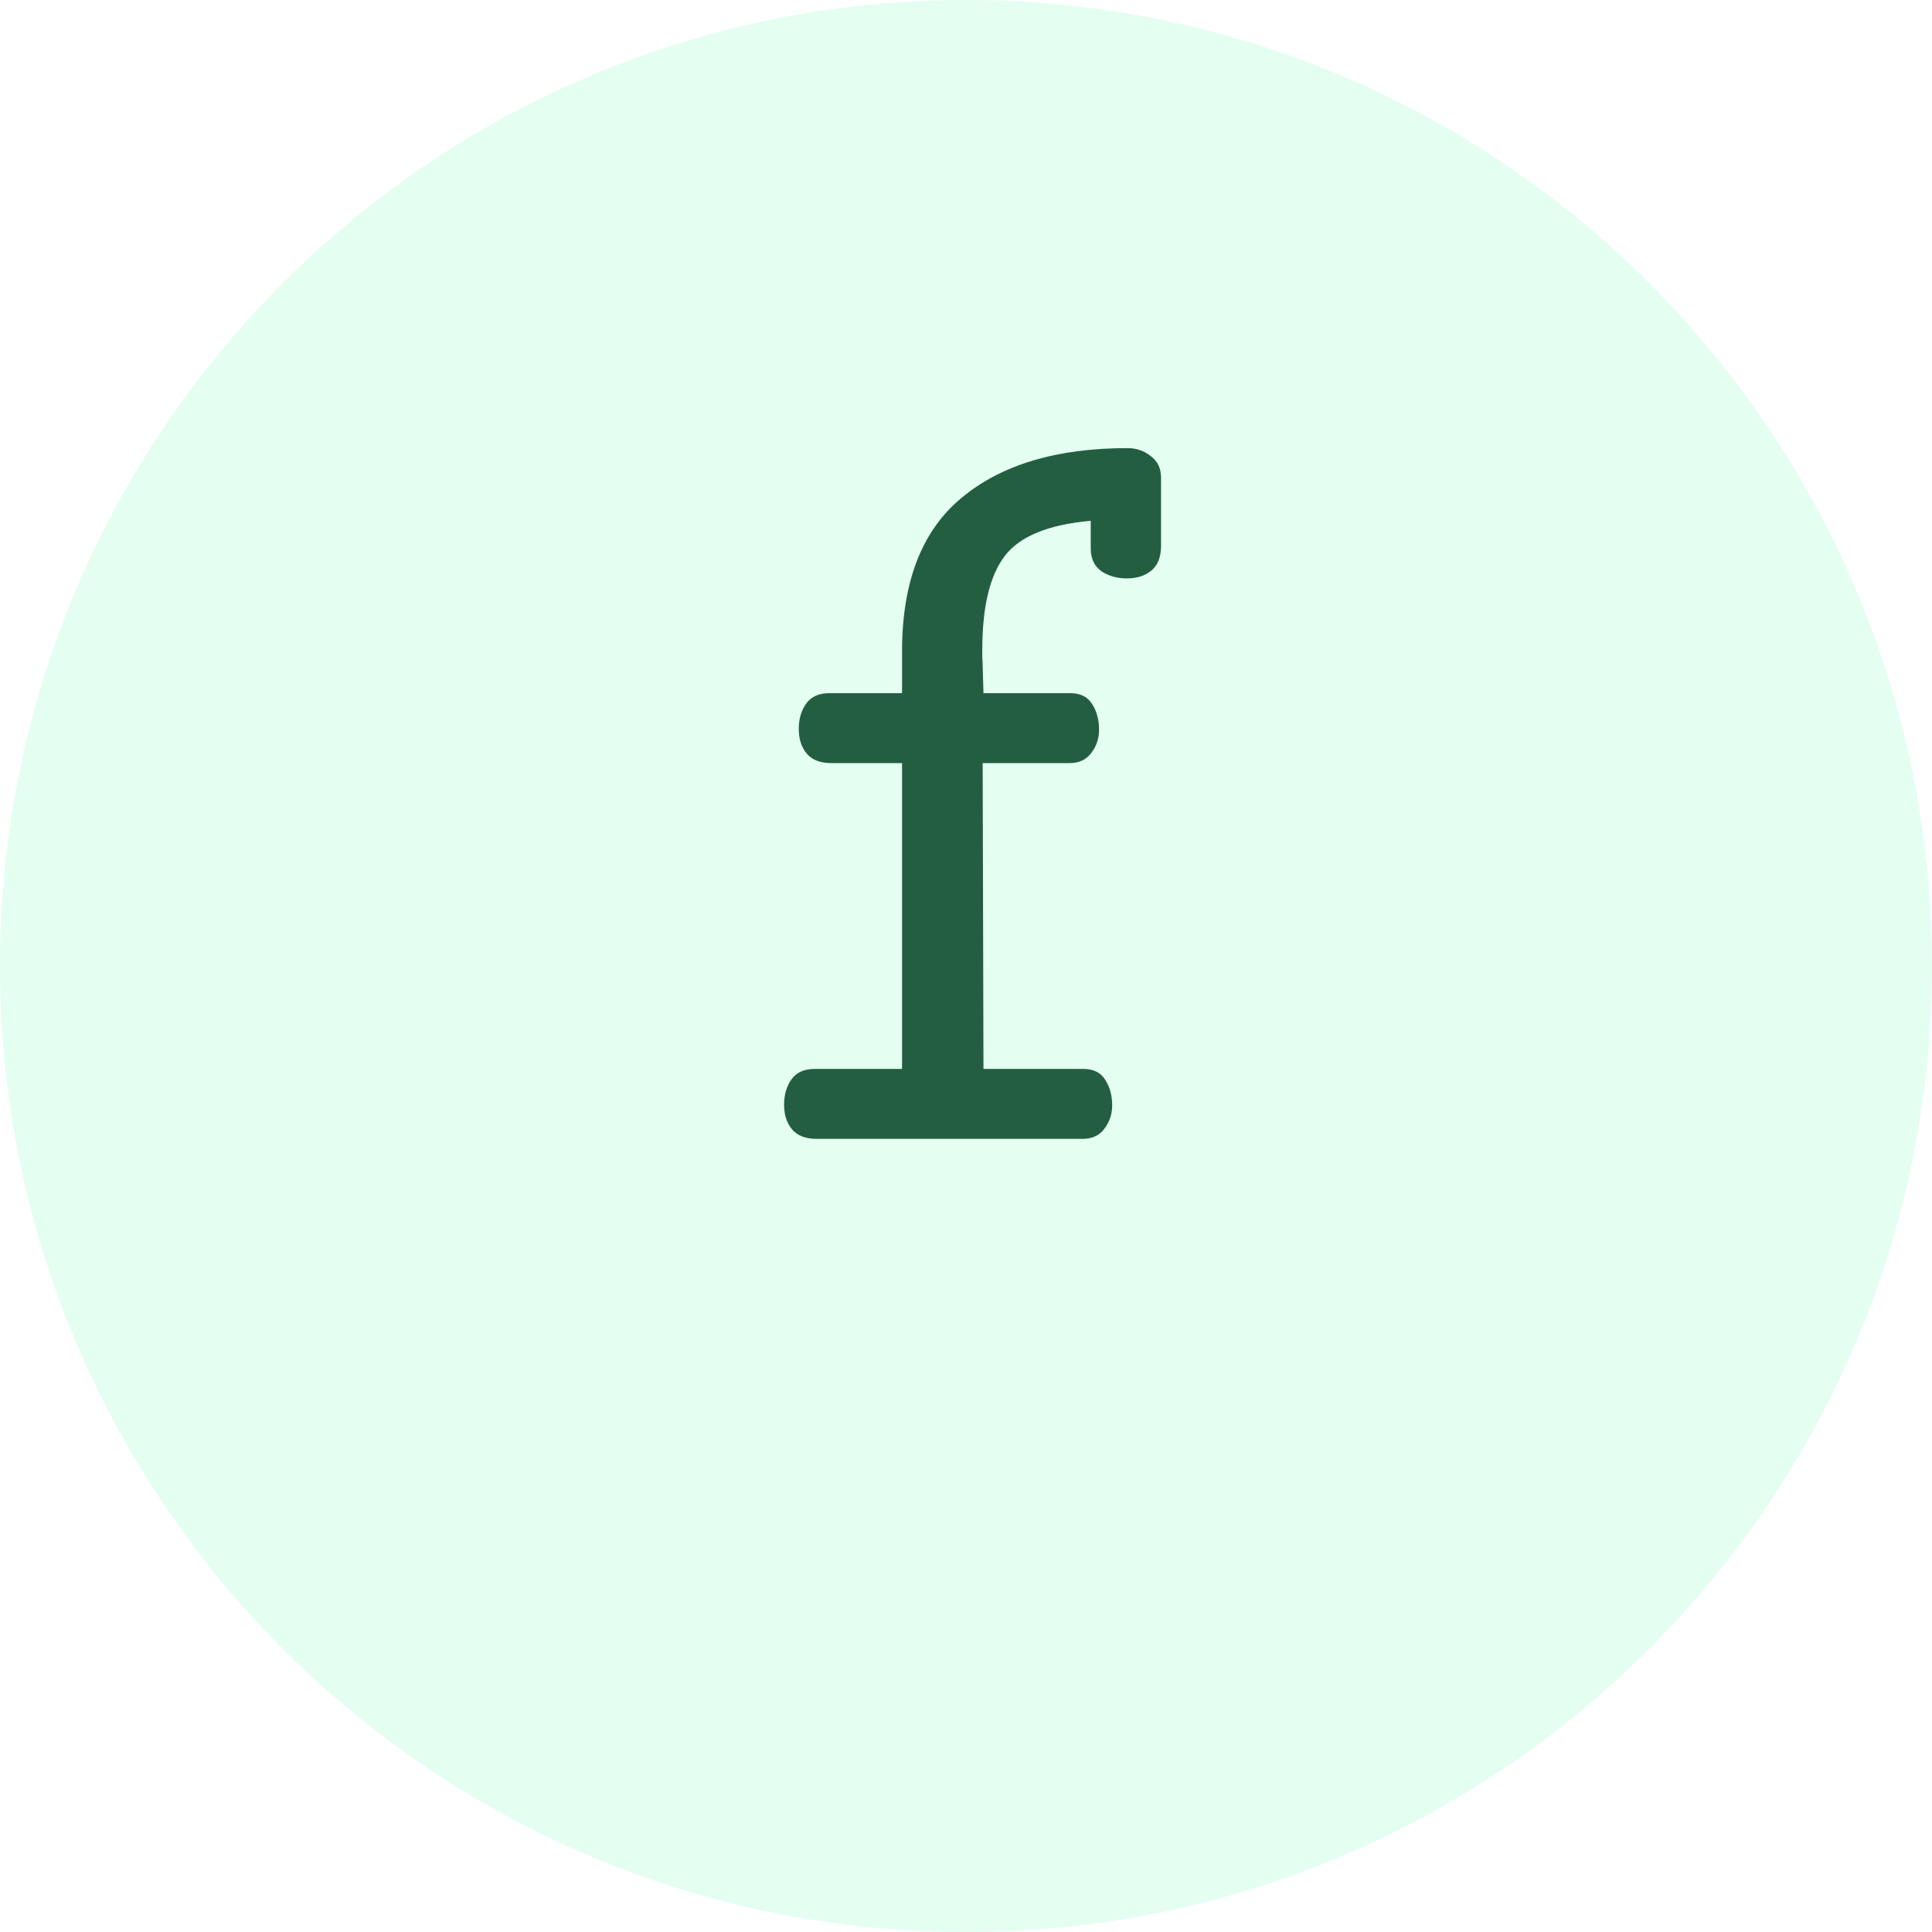
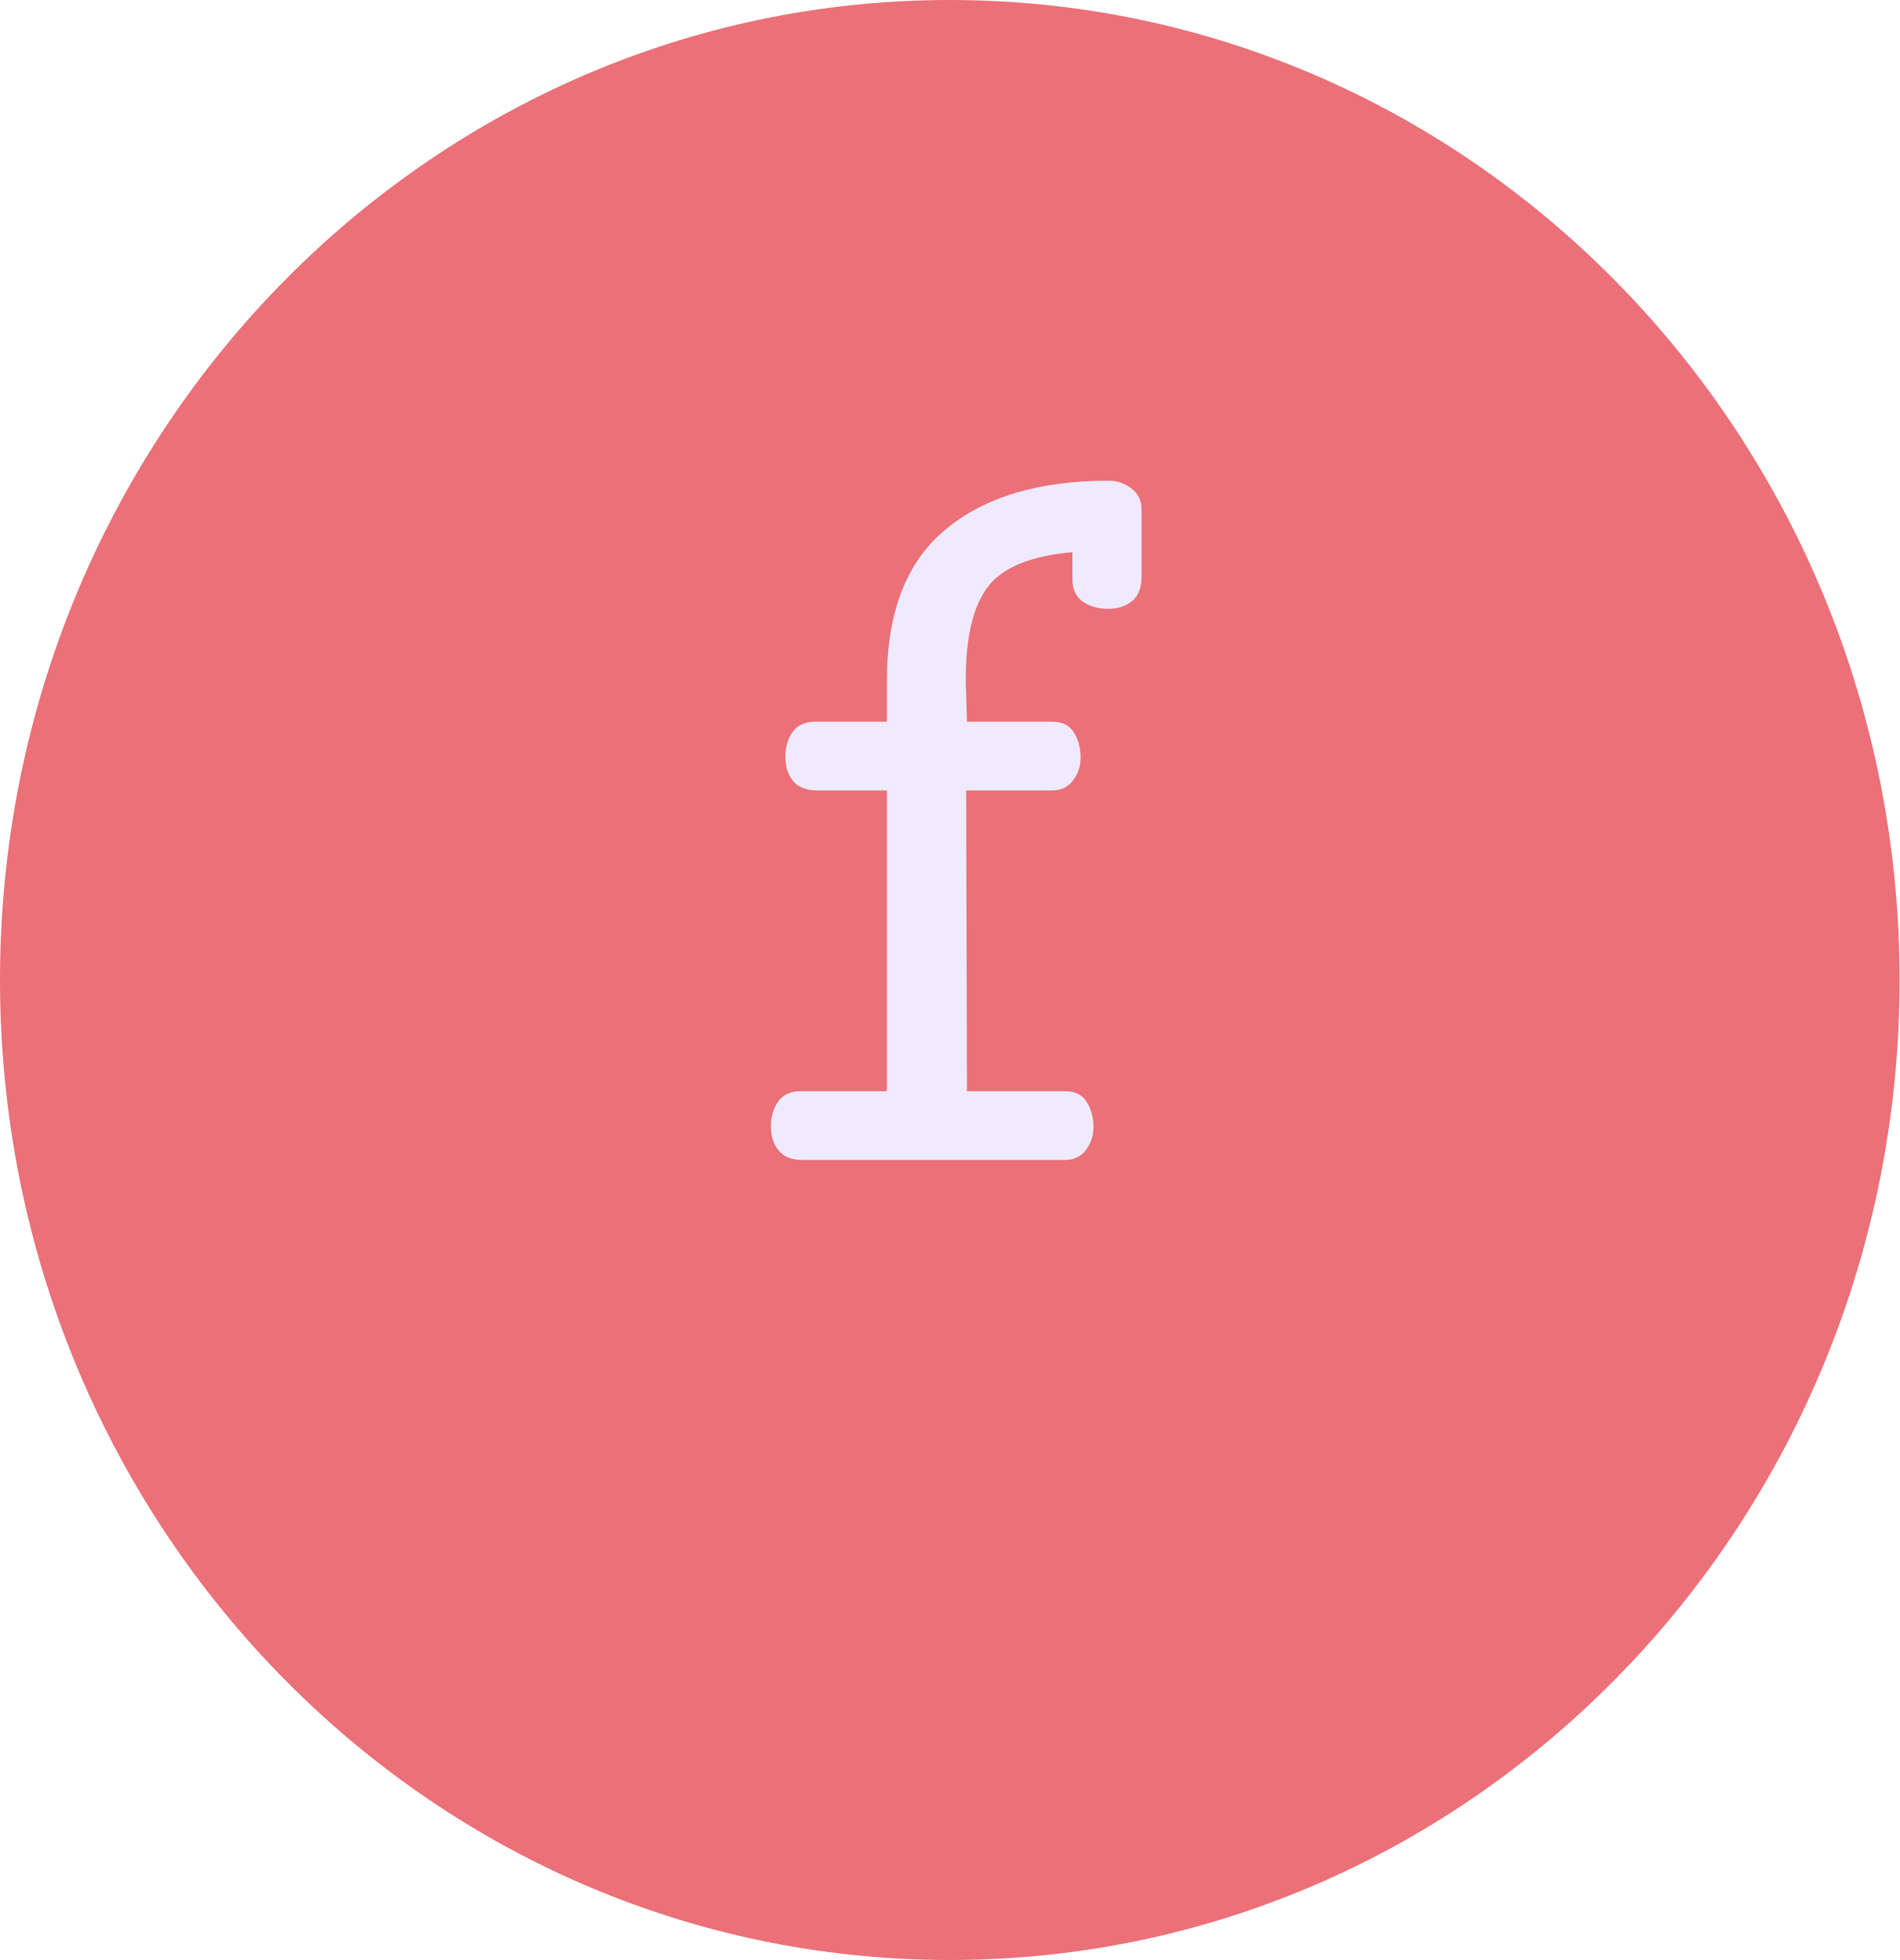
- <svg xmlns="http://www.w3.org/2000/svg" width="95" height="95" viewBox="0 0 95 95" fill="none">
-   <circle cx="47.5" cy="47.5" r="47.5" fill="#E4FEF2" />
-   <path d="M55.41 28.441C54.928 28.441 54.512 28.324 54.16 28.09C53.809 27.842 53.633 27.465 53.633 26.957V25.609C51.562 25.792 50.156 26.365 49.414 27.328C48.672 28.292 48.301 29.835 48.301 31.957C48.301 32.087 48.301 32.217 48.301 32.348C48.314 32.478 48.32 32.608 48.32 32.738L48.359 34.086H52.637C53.132 34.086 53.49 34.268 53.711 34.633C53.932 34.984 54.043 35.401 54.043 35.883C54.043 36.312 53.913 36.697 53.652 37.035C53.405 37.361 53.053 37.523 52.598 37.523H48.32L48.359 52.562H53.281C53.776 52.562 54.134 52.745 54.355 53.109C54.577 53.461 54.688 53.878 54.688 54.359C54.688 54.789 54.557 55.173 54.297 55.512C54.05 55.837 53.698 56 53.242 56H40.156C39.609 56 39.206 55.844 38.945 55.531C38.685 55.219 38.555 54.815 38.555 54.32C38.555 53.839 38.672 53.428 38.906 53.09C39.154 52.738 39.531 52.562 40.039 52.562H44.355V37.523H40.879C40.332 37.523 39.928 37.367 39.668 37.055C39.408 36.742 39.277 36.339 39.277 35.844C39.277 35.362 39.395 34.952 39.629 34.613C39.876 34.262 40.254 34.086 40.762 34.086H44.355V32.035C44.355 28.611 45.332 26.091 47.285 24.477C49.238 22.849 51.96 22.035 55.449 22.035C55.879 22.035 56.257 22.165 56.582 22.426C56.921 22.673 57.09 23.025 57.09 23.48V26.84C57.09 27.387 56.934 27.79 56.621 28.051C56.309 28.311 55.905 28.441 55.41 28.441Z" fill="#245E41" />
+ <svg xmlns="http://www.w3.org/2000/svg" width="95" height="98" viewBox="0 0 95 98" fill="none">
+   <ellipse cx="47.5" cy="49" rx="47.5" ry="49" fill="#EB7077" />
+   <path d="M55.41 30.441C54.928 30.441 54.512 30.324 54.16 30.09C53.809 29.842 53.633 29.465 53.633 28.957V27.609C51.562 27.792 50.156 28.365 49.414 29.328C48.672 30.292 48.301 31.835 48.301 33.957C48.301 34.087 48.301 34.217 48.301 34.348C48.314 34.478 48.32 34.608 48.32 34.738L48.359 36.086H52.637C53.132 36.086 53.49 36.268 53.711 36.633C53.932 36.984 54.043 37.401 54.043 37.883C54.043 38.312 53.913 38.697 53.652 39.035C53.405 39.361 53.053 39.523 52.598 39.523H48.32L48.359 54.562H53.281C53.776 54.562 54.134 54.745 54.355 55.109C54.577 55.461 54.688 55.878 54.688 56.359C54.688 56.789 54.557 57.173 54.297 57.512C54.05 57.837 53.698 58 53.242 58H40.156C39.609 58 39.206 57.844 38.945 57.531C38.685 57.219 38.555 56.815 38.555 56.32C38.555 55.839 38.672 55.428 38.906 55.09C39.154 54.738 39.531 54.562 40.039 54.562H44.355V39.523H40.879C40.332 39.523 39.928 39.367 39.668 39.055C39.408 38.742 39.277 38.339 39.277 37.844C39.277 37.362 39.395 36.952 39.629 36.613C39.876 36.262 40.254 36.086 40.762 36.086H44.355V34.035C44.355 30.611 45.332 28.091 47.285 26.477C49.238 24.849 51.96 24.035 55.449 24.035C55.879 24.035 56.257 24.165 56.582 24.426C56.921 24.673 57.09 25.025 57.09 25.48V28.84C57.09 29.387 56.934 29.79 56.621 30.051C56.309 30.311 55.905 30.441 55.41 30.441Z" fill="#EFEAFF" />
</svg>
